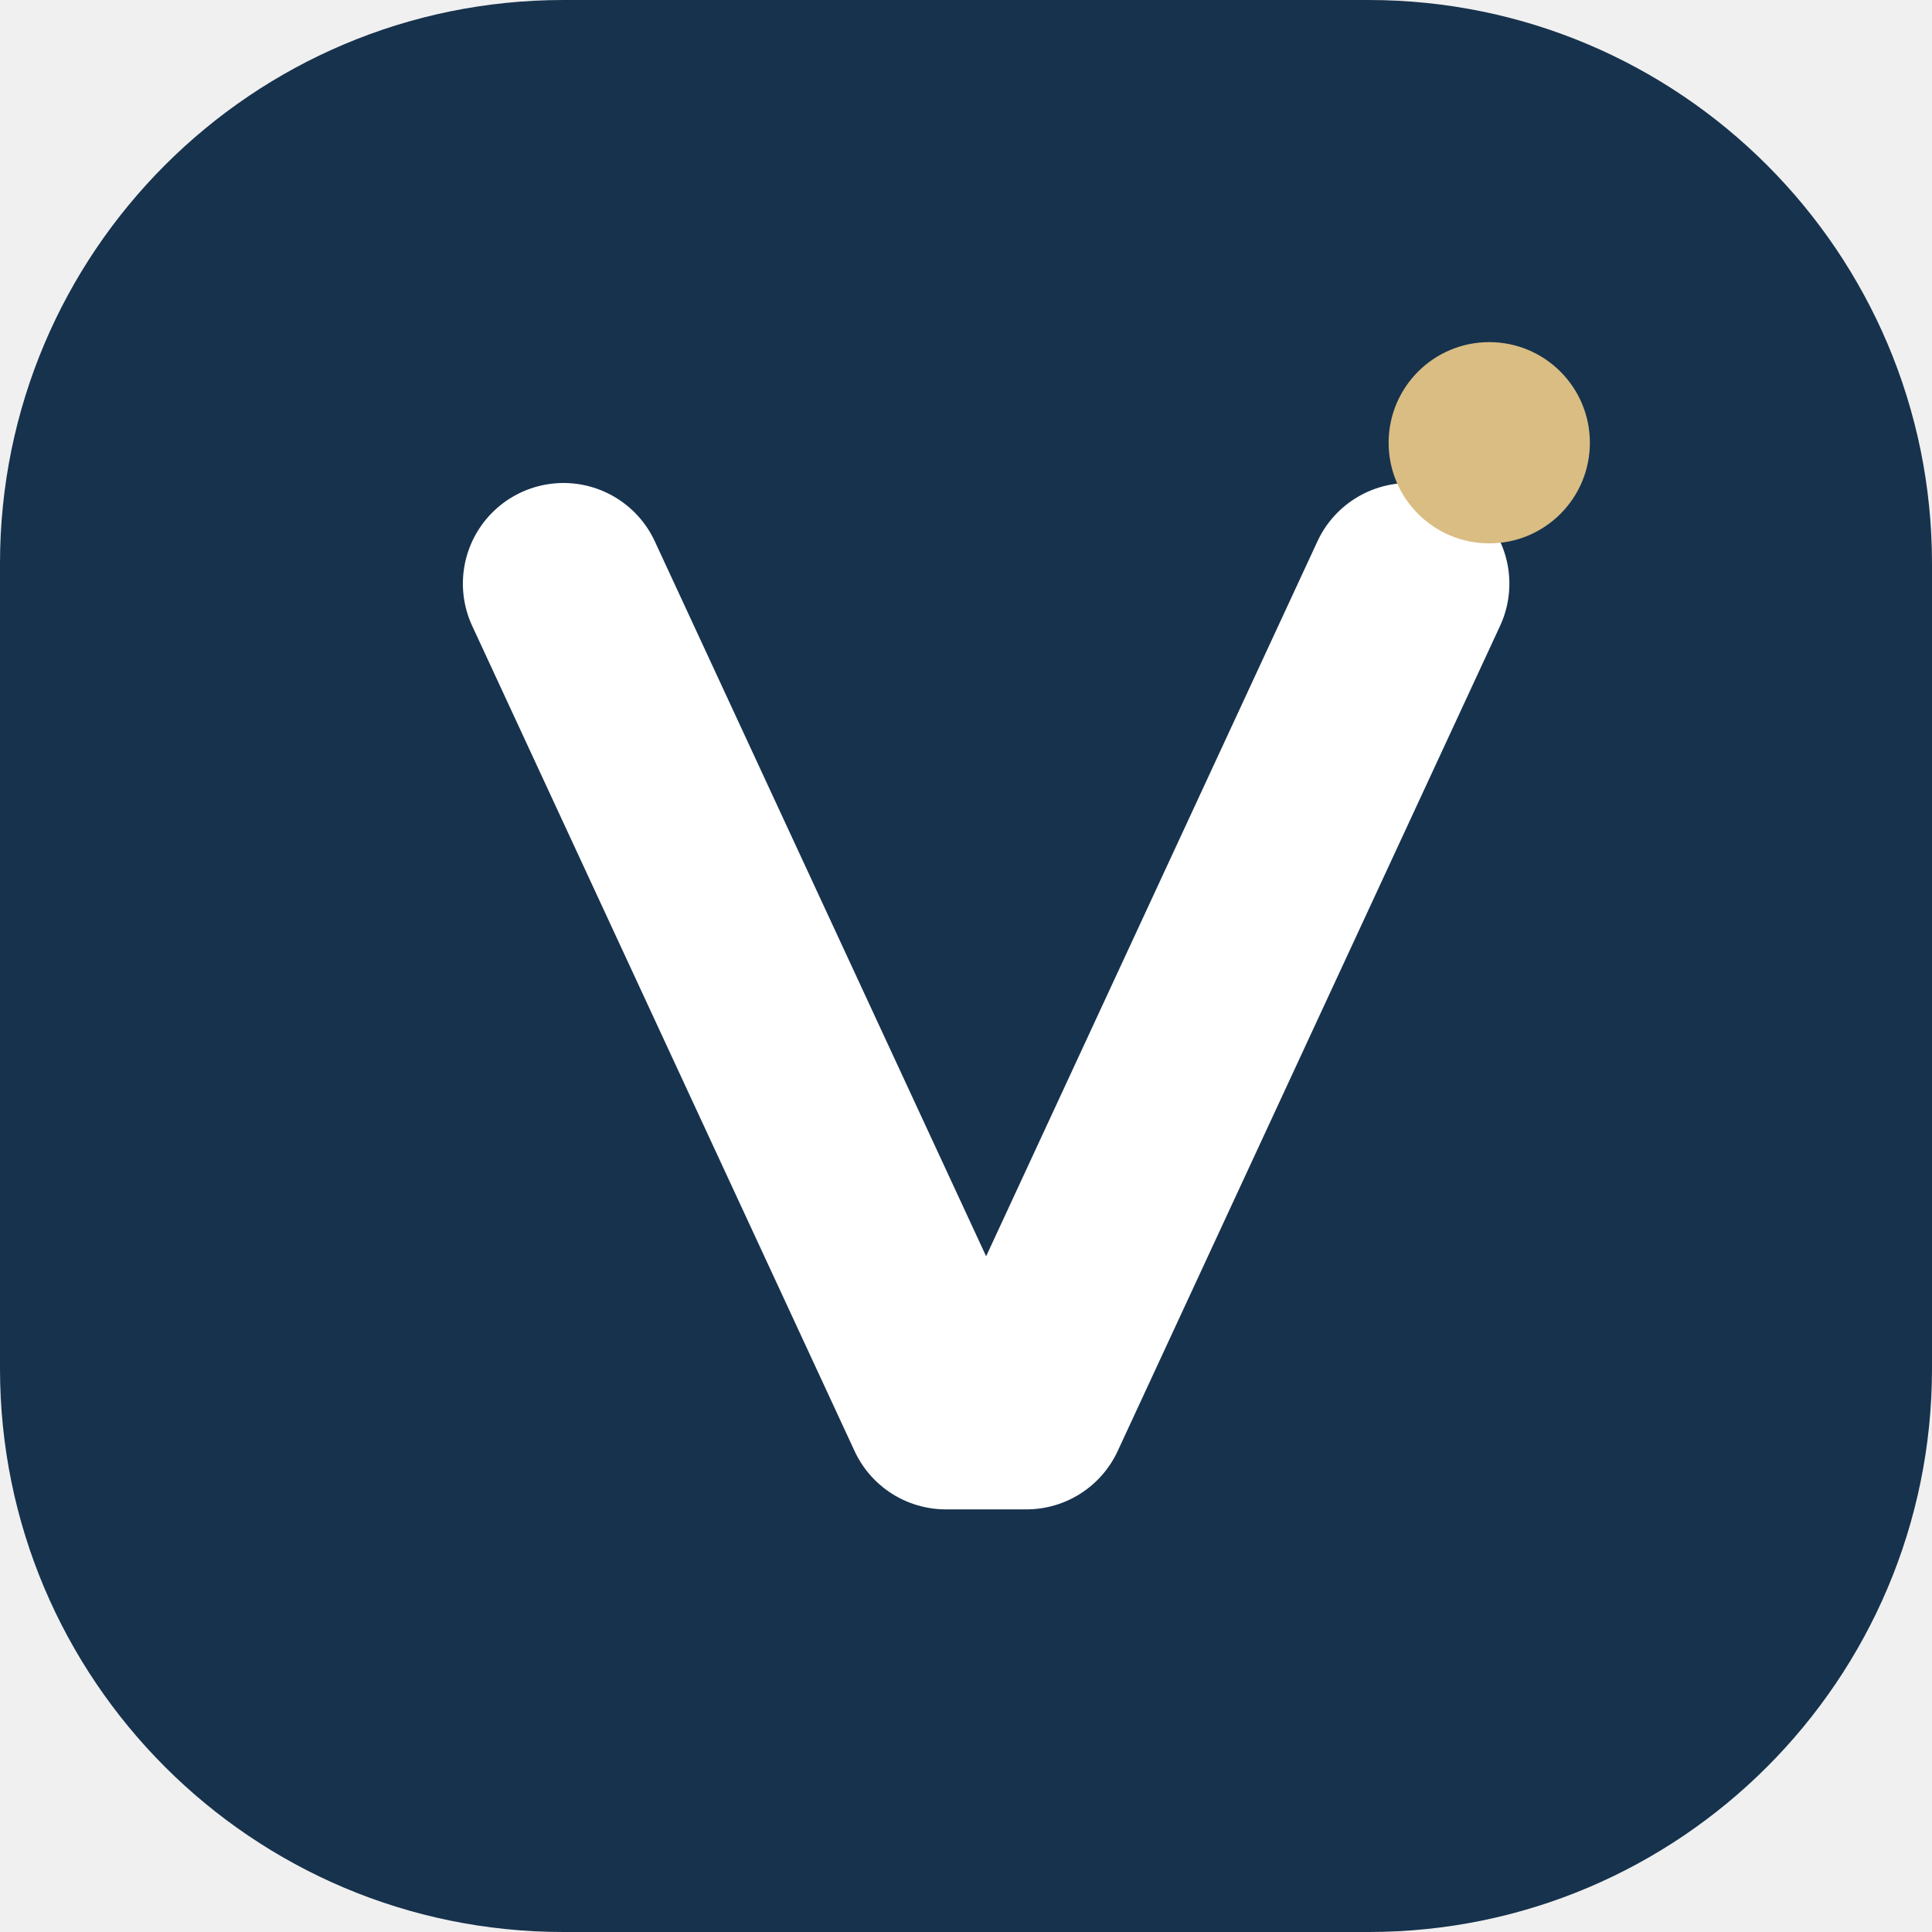
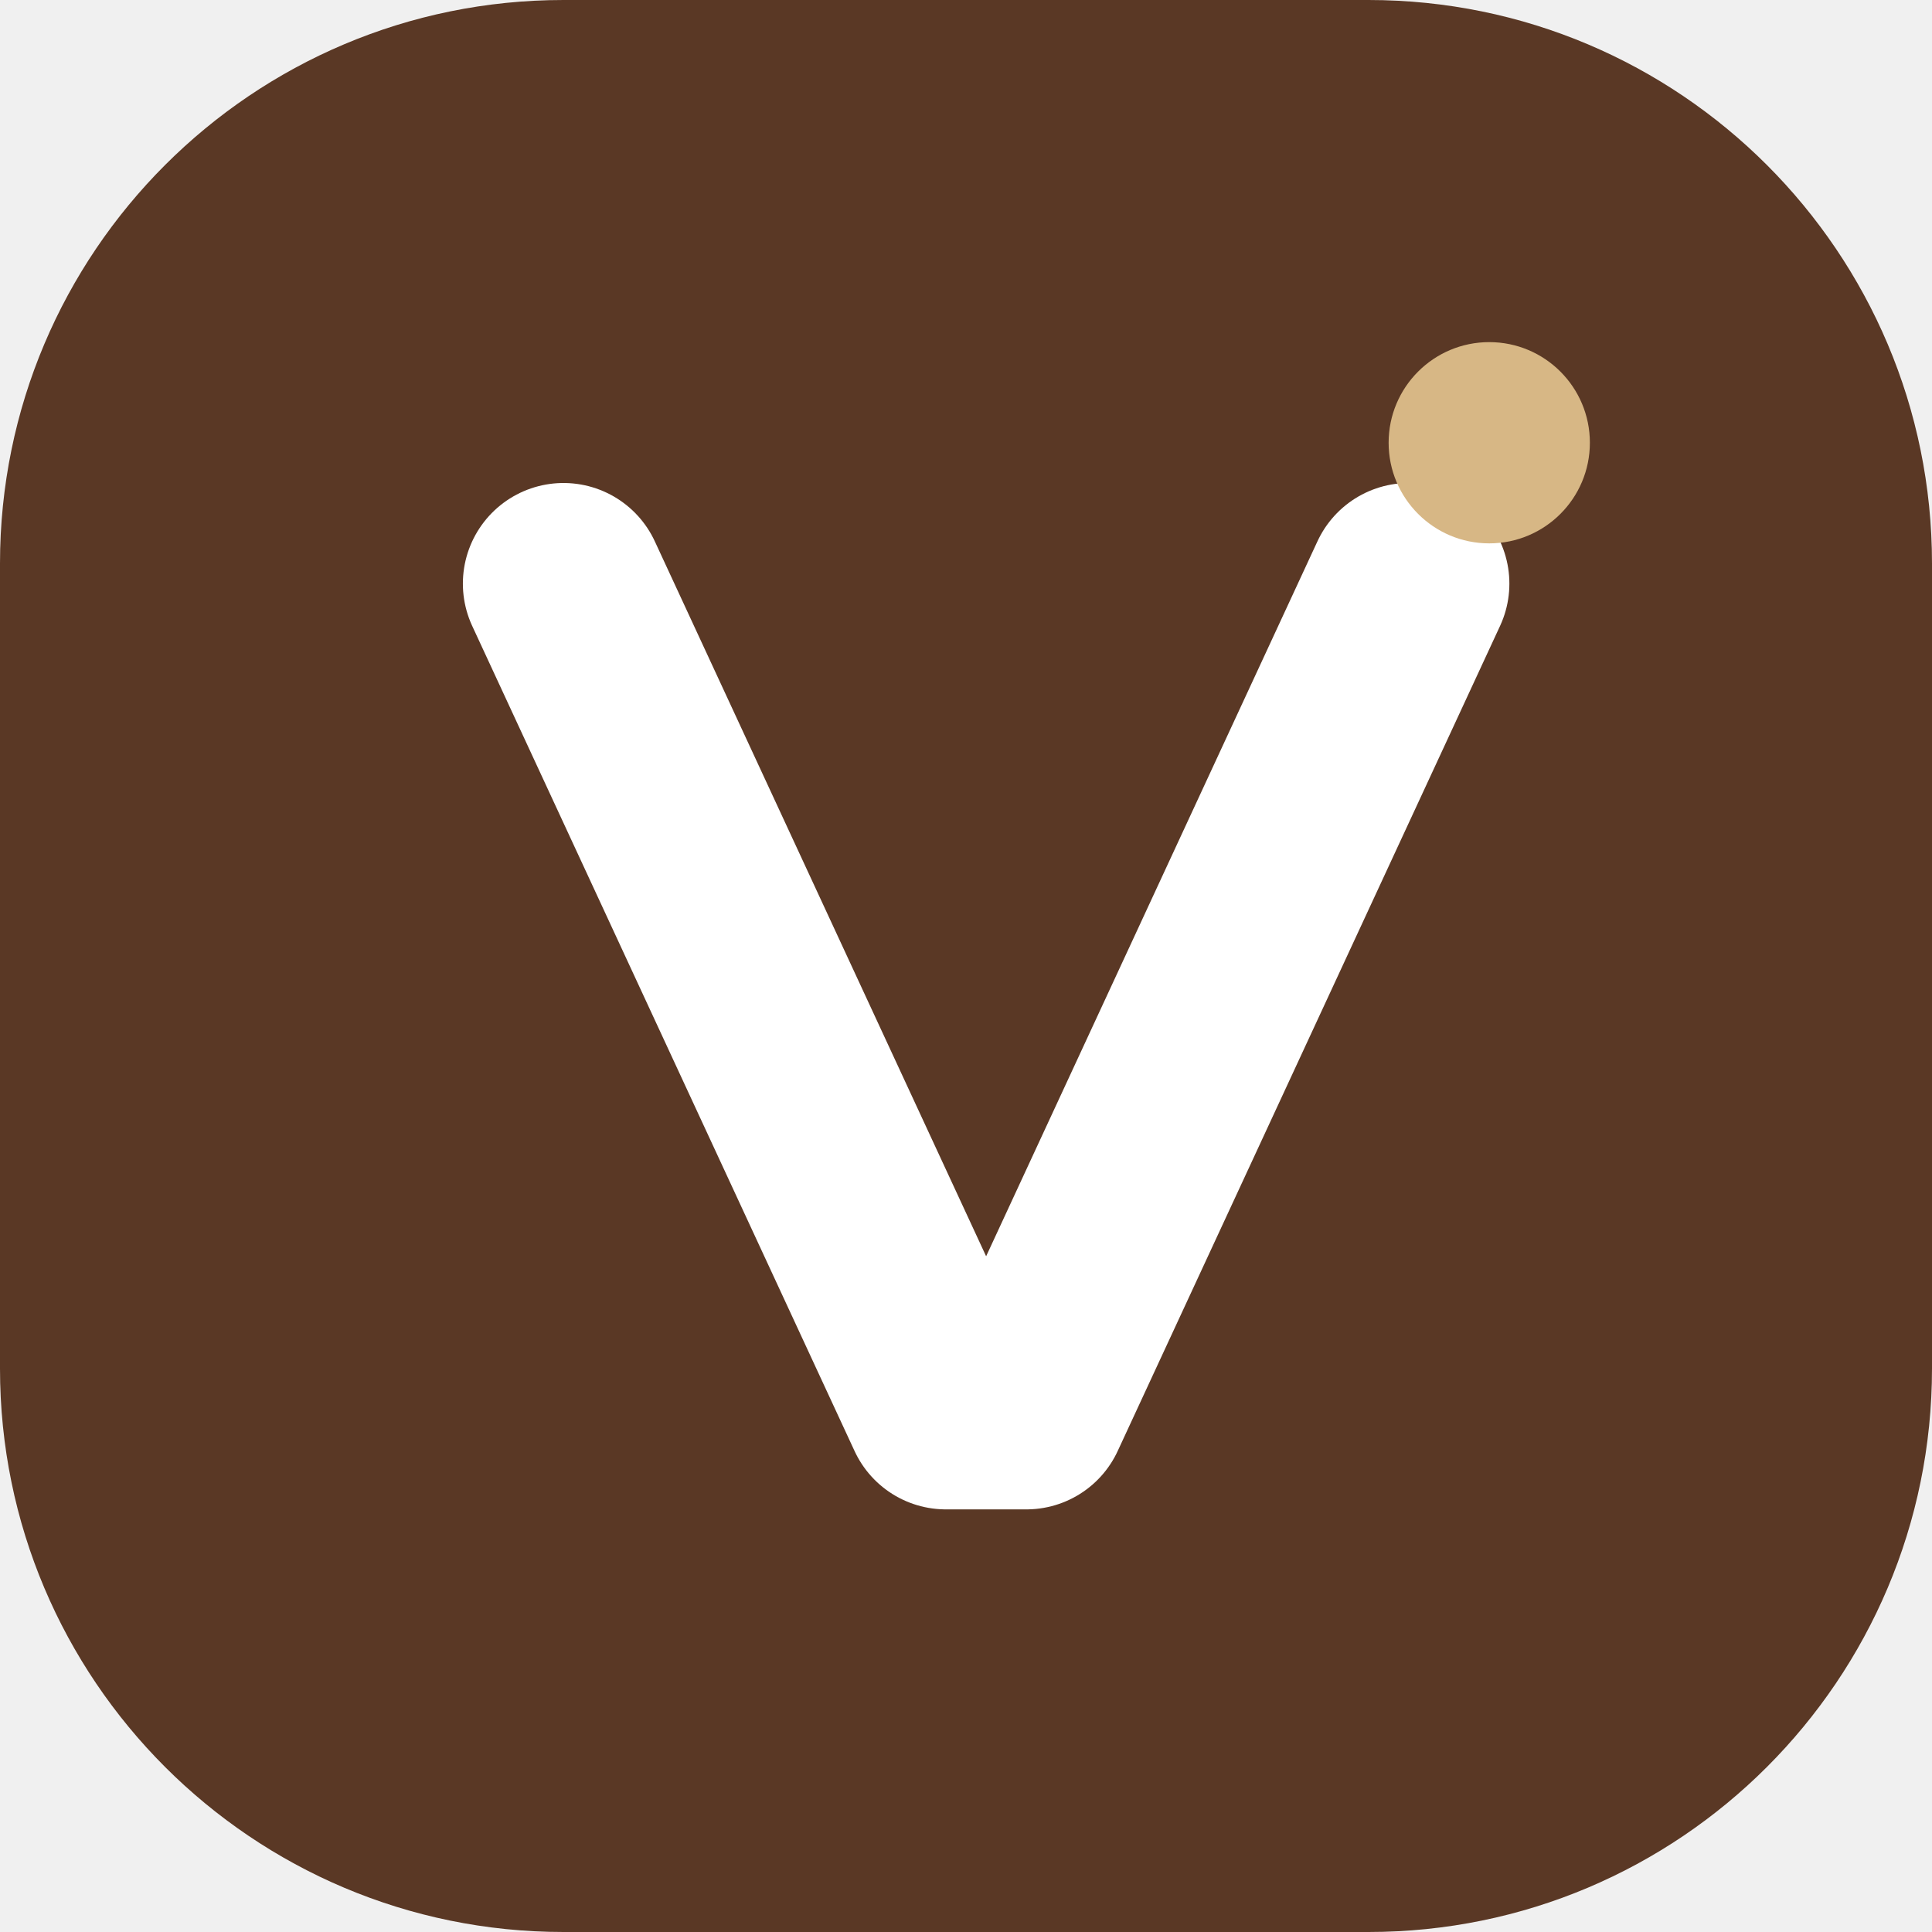
<svg xmlns="http://www.w3.org/2000/svg" viewBox="0 0 48 48">
-   <rect width="48" height="48" rx="14" fill="#17324D" />
+   <rect width="48" height="48" rx="14" fill="#5A3825" />
  <path d="M14 14.5 23.5 35h2L35 14.5" fill="none" stroke="#fff" stroke-linecap="round" stroke-linejoin="round" stroke-width="5" />
-   <circle cx="37" cy="11" r="2.5" fill="#D9BD83" />
+   <circle cx="37" cy="11" r="2.5" fill="#D7B785" />
</svg>
